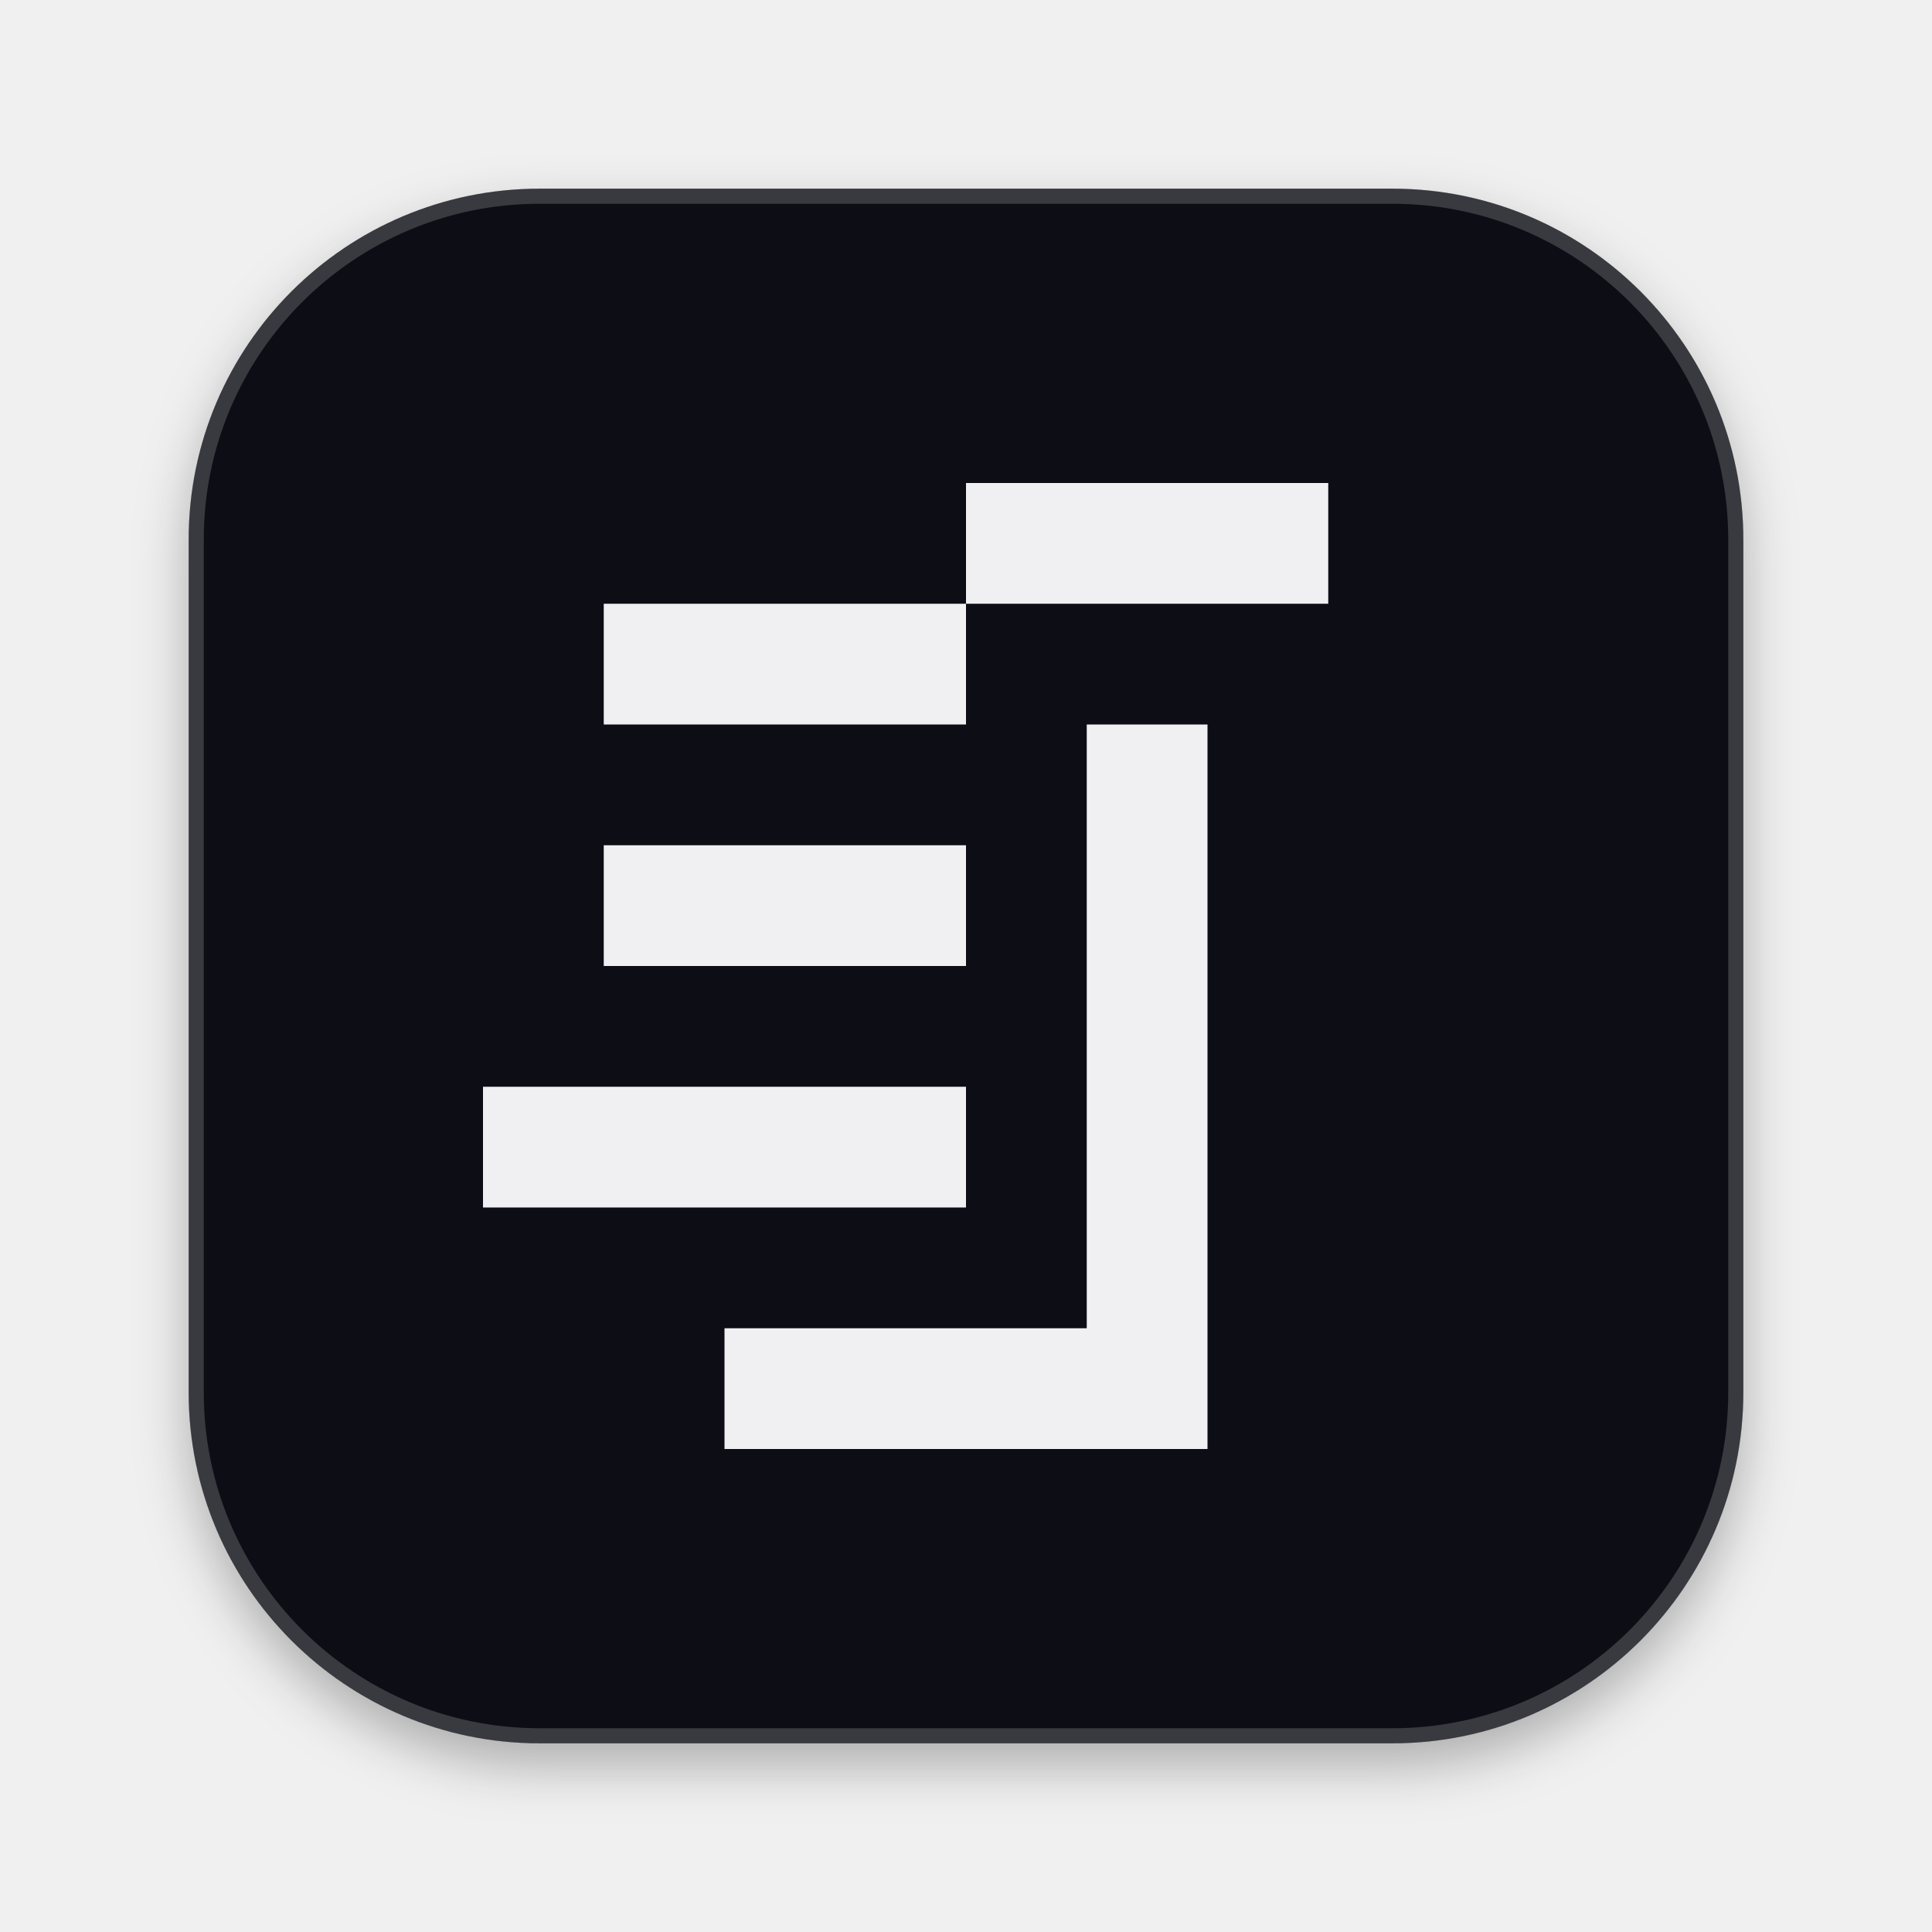
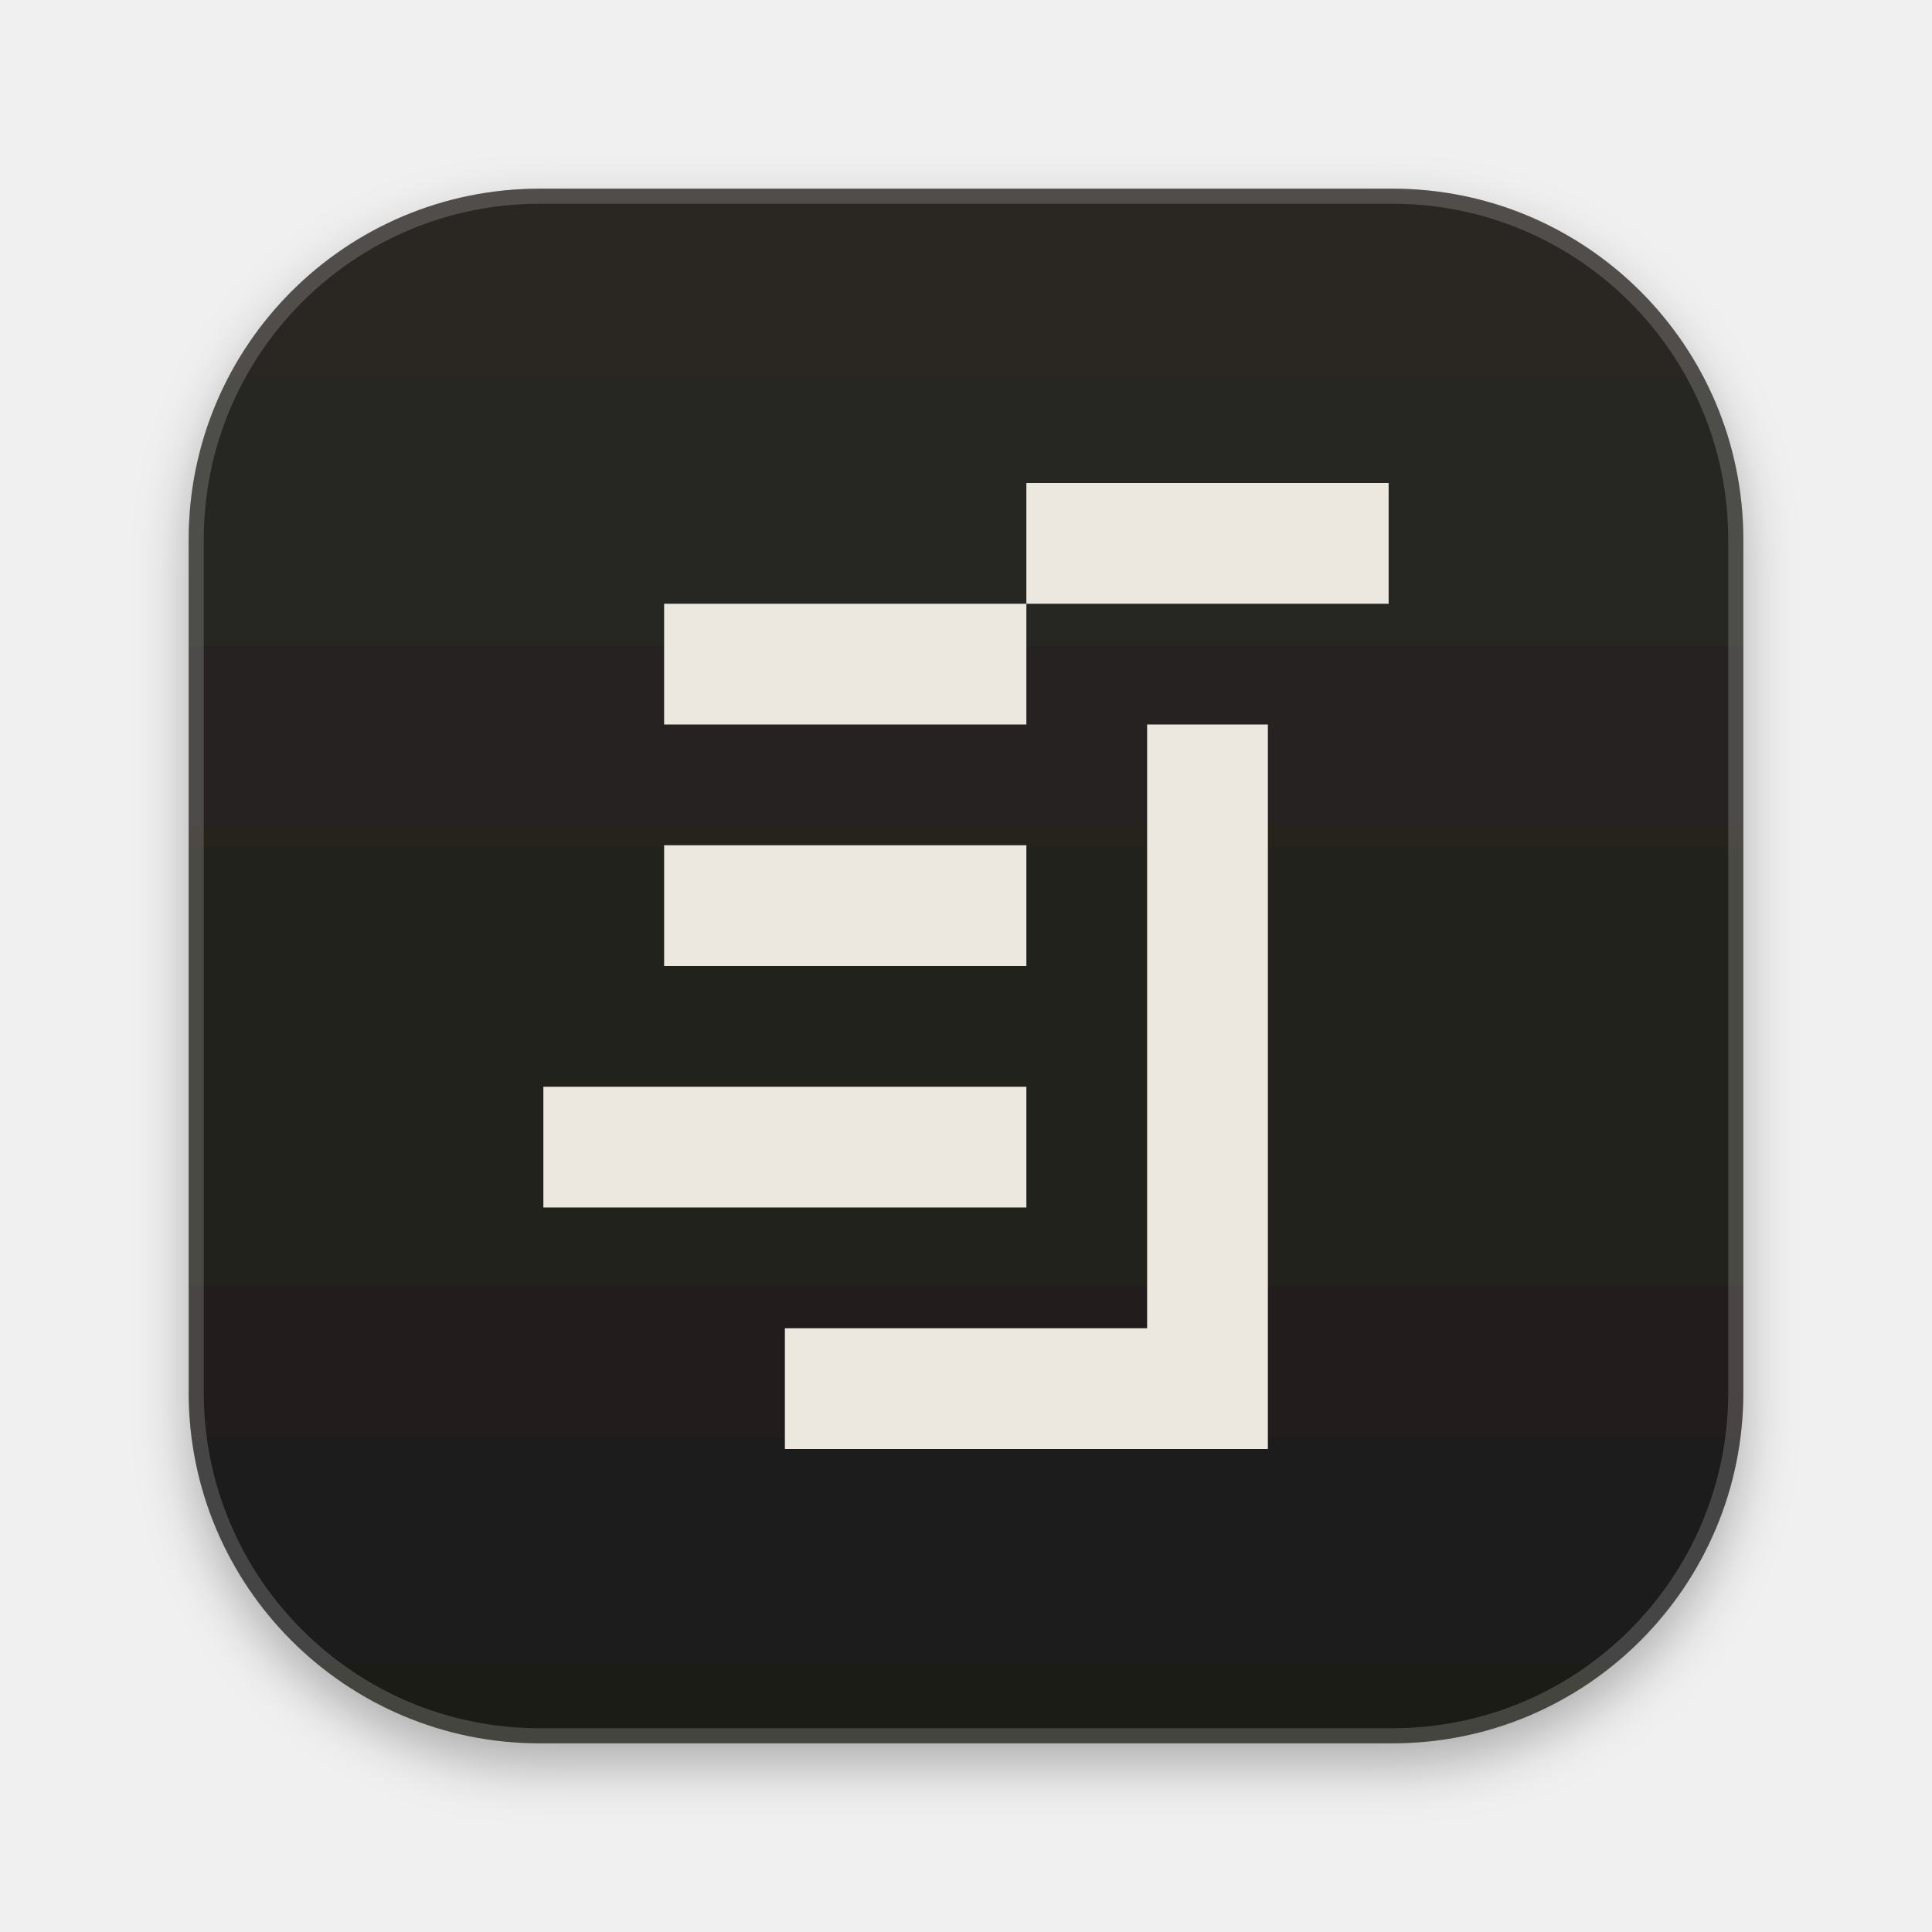
<svg xmlns="http://www.w3.org/2000/svg" width="1024" height="1024" viewBox="0 0 1024 1024">
  <defs>
+     <linearGradient id="ink" x1="0" y1="0" x2="0" y2="1">
+       <stop offset="0" stop-color="#2a2824" />
+       <stop offset="1" stop-color="#1d1c19" />
+     </linearGradient>
    <filter id="shadow" x="-10%" y="-10%" width="120%" height="125%">
      <feDropShadow dx="0" dy="12" stdDeviation="14" flood-color="#000" flood-opacity=".28" />
    </filter>
  </defs>
-   <rect x="100" y="100" width="824" height="824" rx="186" fill="#111113" filter="url(#shadow)" />
+   <rect x="100" y="100" width="824" height="824" rx="186" fill="url(#ink)" filter="url(#shadow)" />
  <rect x="104" y="104" width="816" height="816" rx="182" fill="none" stroke="#fff" stroke-width="8" stroke-opacity=".18" />
-   <path fill="#f0f0f2" transform="scale(64)" d="M5 5h3V4h3v1H8v1H5zM5 7h3v1H5zM4 9h4v1H4zM9 6h1v6H6v-1h3z" />
+   <path fill="#ece8df" transform="translate(32 0) scale(64)" d="M5 5h3V4h3v1H8v1H5zM5 7h3v1H5zM4 9h4v1H4zM9 6h1v6H6v-1h3z" />
</svg>
